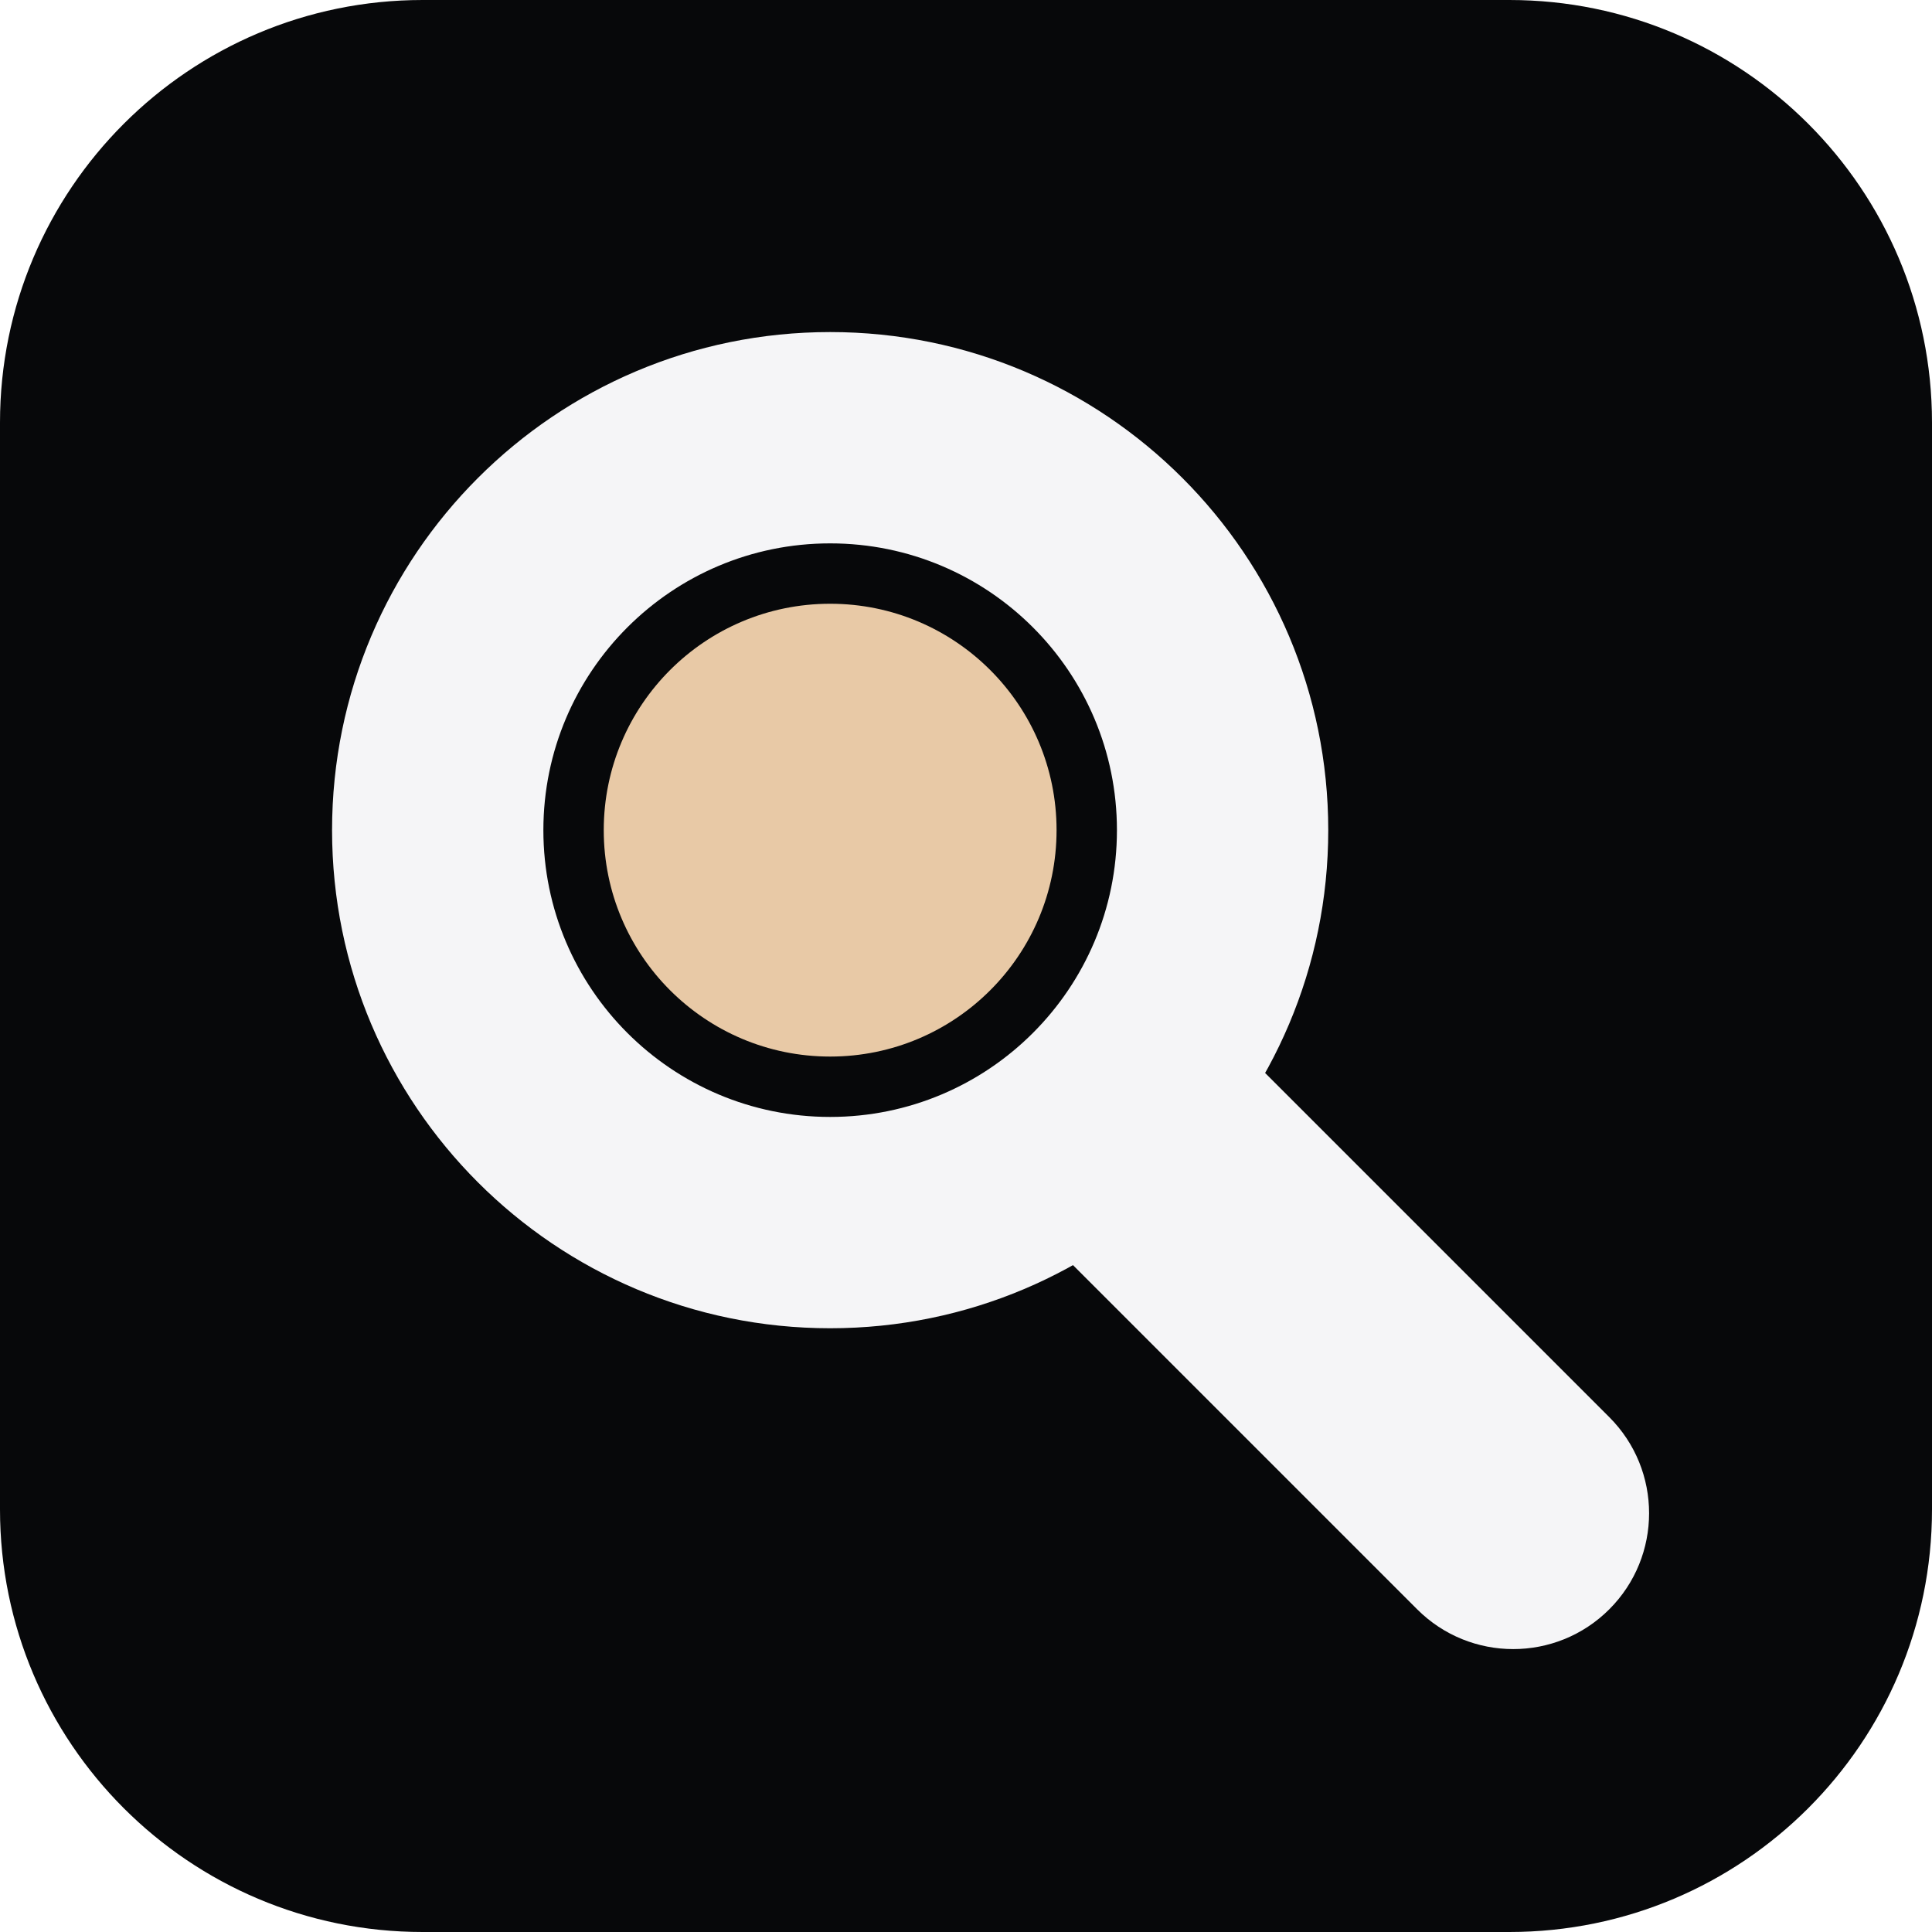
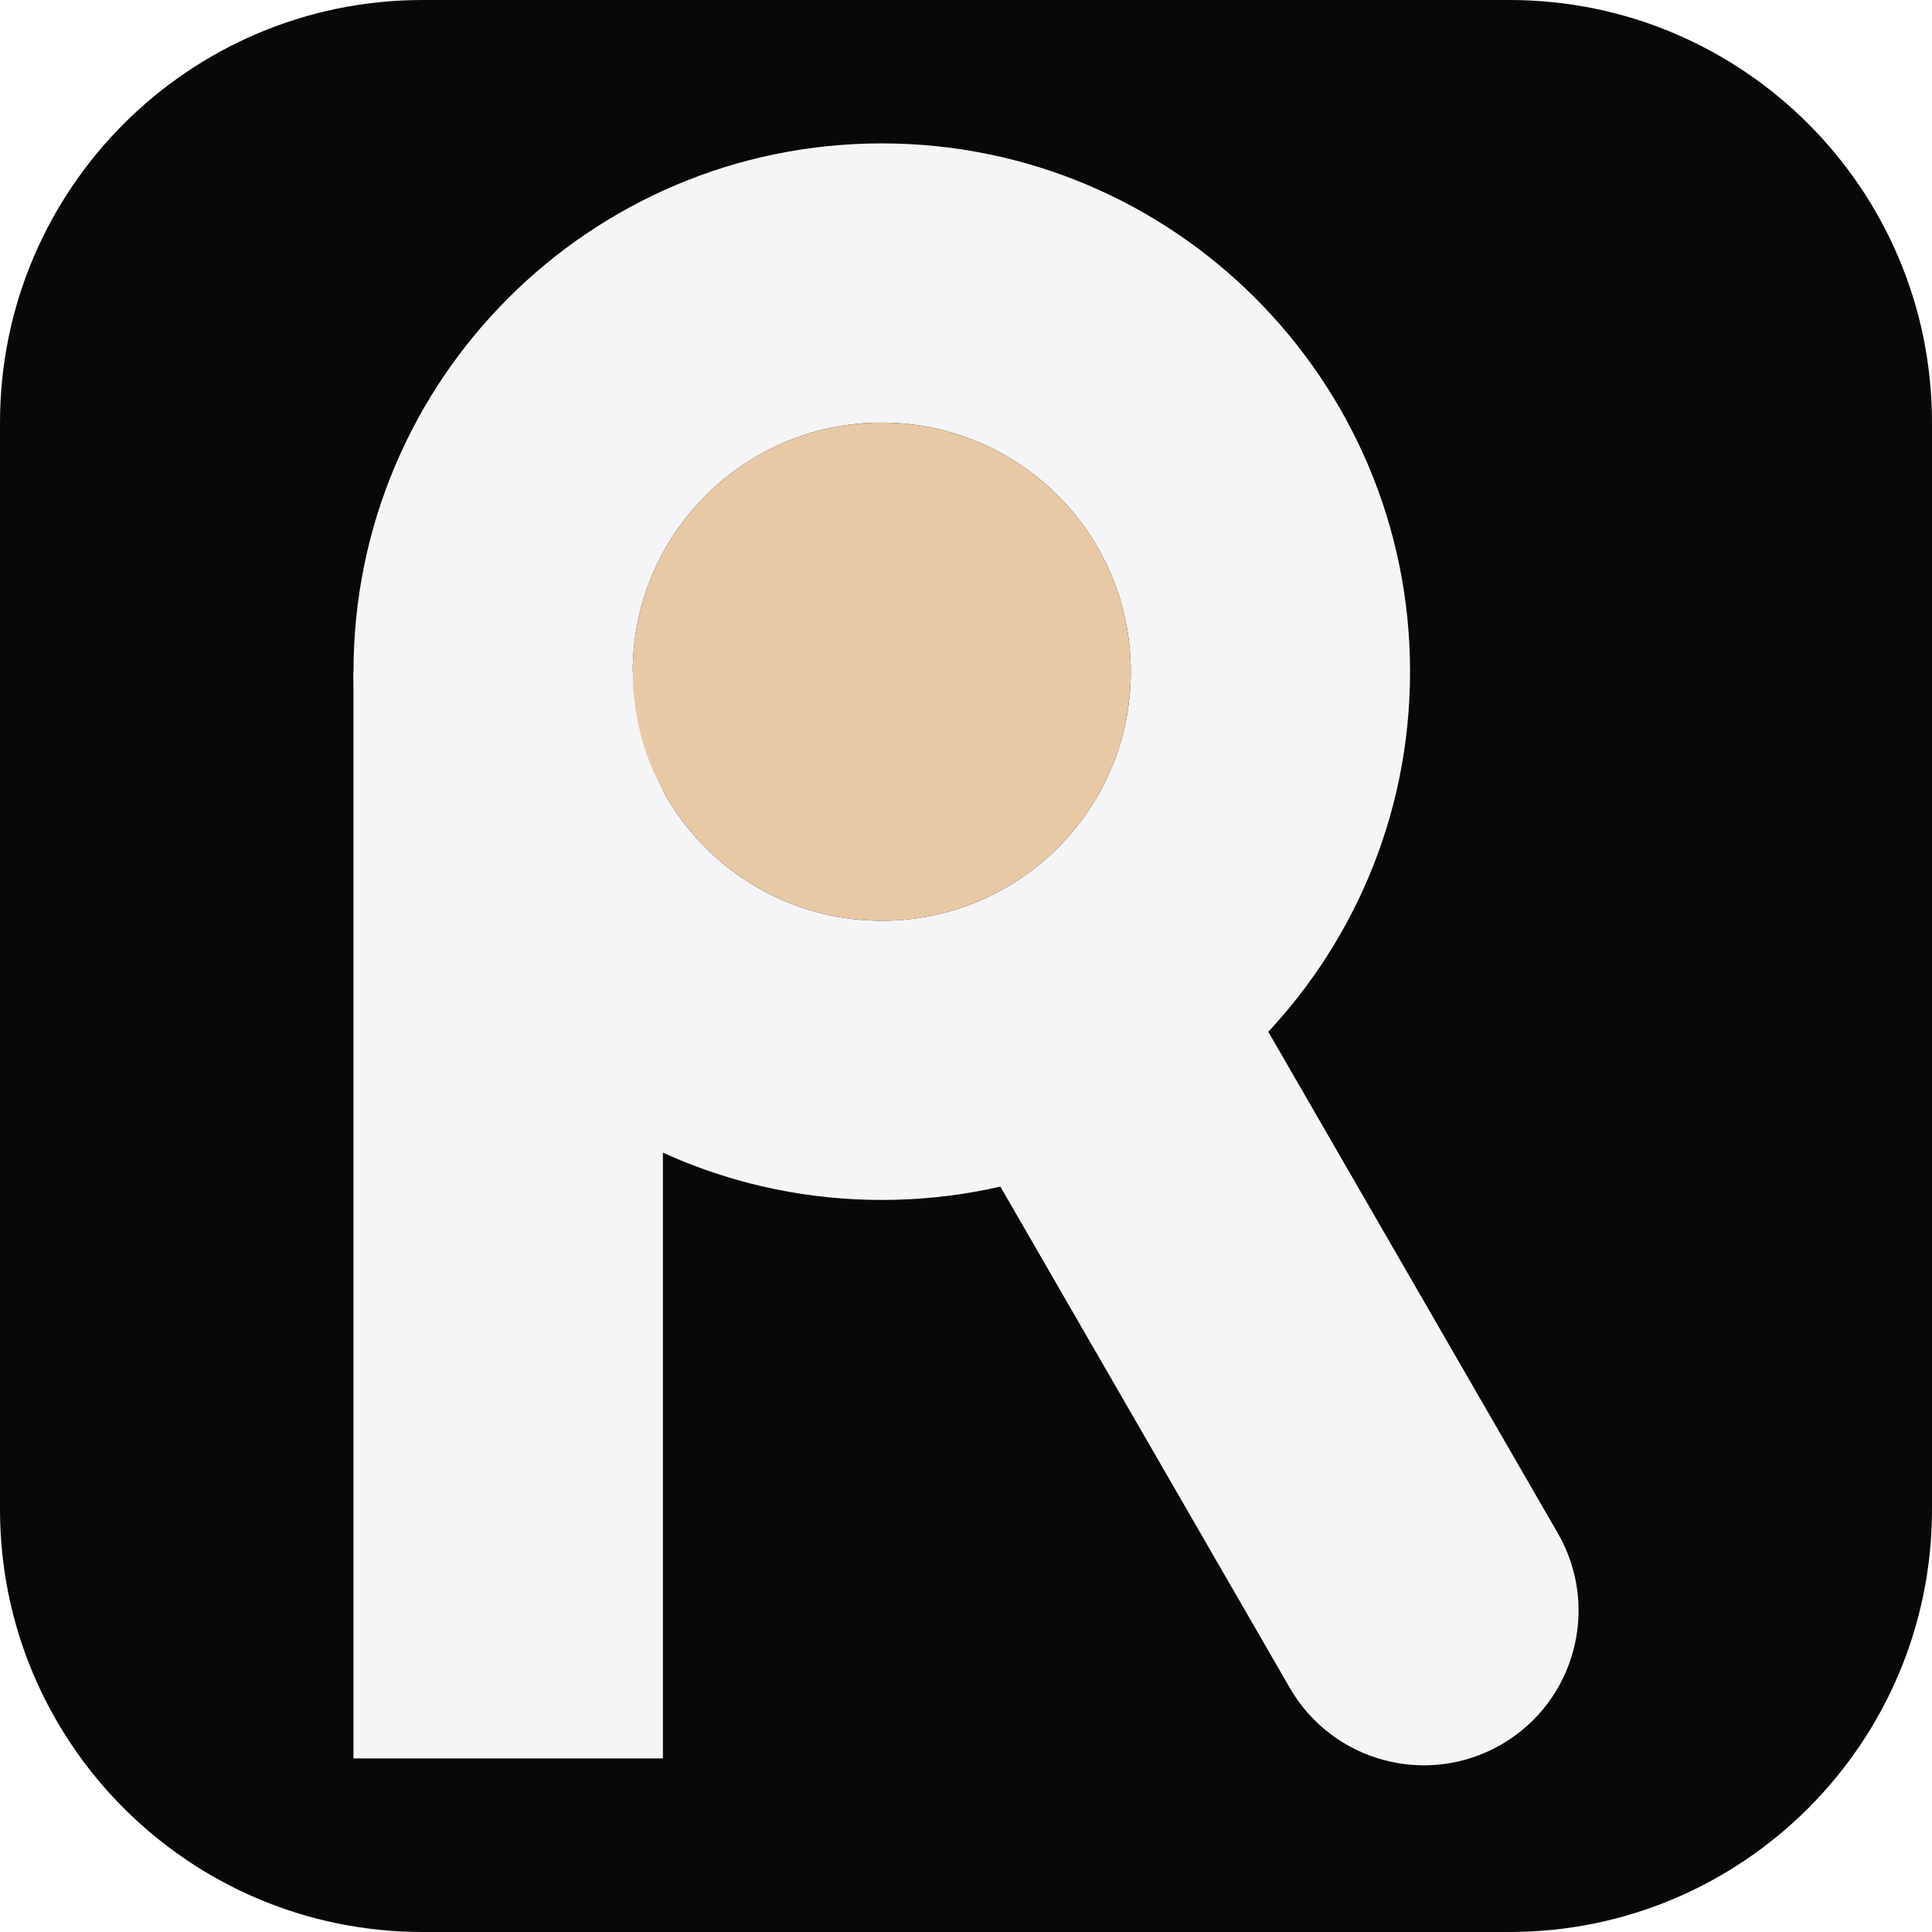
<svg xmlns="http://www.w3.org/2000/svg" viewBox="0 0 256 256" role="img">
  <style>.t{fill:#07080A}.f{fill:#F5F5F7}.a{fill:#E8C9A6}@media (prefers-color-scheme:light){.t{fill:#F2F2F5}.f{fill:#1D1D1F}.a{fill:#B07A45}}</style>
  <rect width="256" height="256" rx="56" class="t" />
-   <path class="f" fill-rule="evenodd" d="M44,110 A66,66 0 1 0 176,110 A66,66 0 1 0 44,110 Z M72,110 A38,38 0 1 0 148,110 A38,38 0 1 0 72,110 Z" />
-   <circle cx="110" cy="110" r="30" class="a" />
-   <path class="f" d="M138.28,163.74 L187.78,213.24 A18,18 0 0 0 213.24,187.78 L163.74,138.28 A18,18 0 0 0 138.28,163.74 Z" />
+   <path class="f" d="M46.84,89 H87.84 V233 H46.84 Z" />
+   <path class="f" fill-rule="evenodd" d="M46.84,89 A70,70 0 1 0 186.84,89 A70,70 0 1 0 46.84,89 Z M83.84,89 A33,33 0 1 0 149.84,89 A33,33 0 1 0 83.84,89 Z" />
+   <circle class="a" cx="116.84" cy="89" r="33" />
+   <path class="f" d="M127.08,147.75 L170.91,223.66 A20.5,20.5 0 0 0 206.42,203.16 L162.59,127.25 A20.5,20.5 0 0 0 127.08,147.75 Z" />
</svg>
